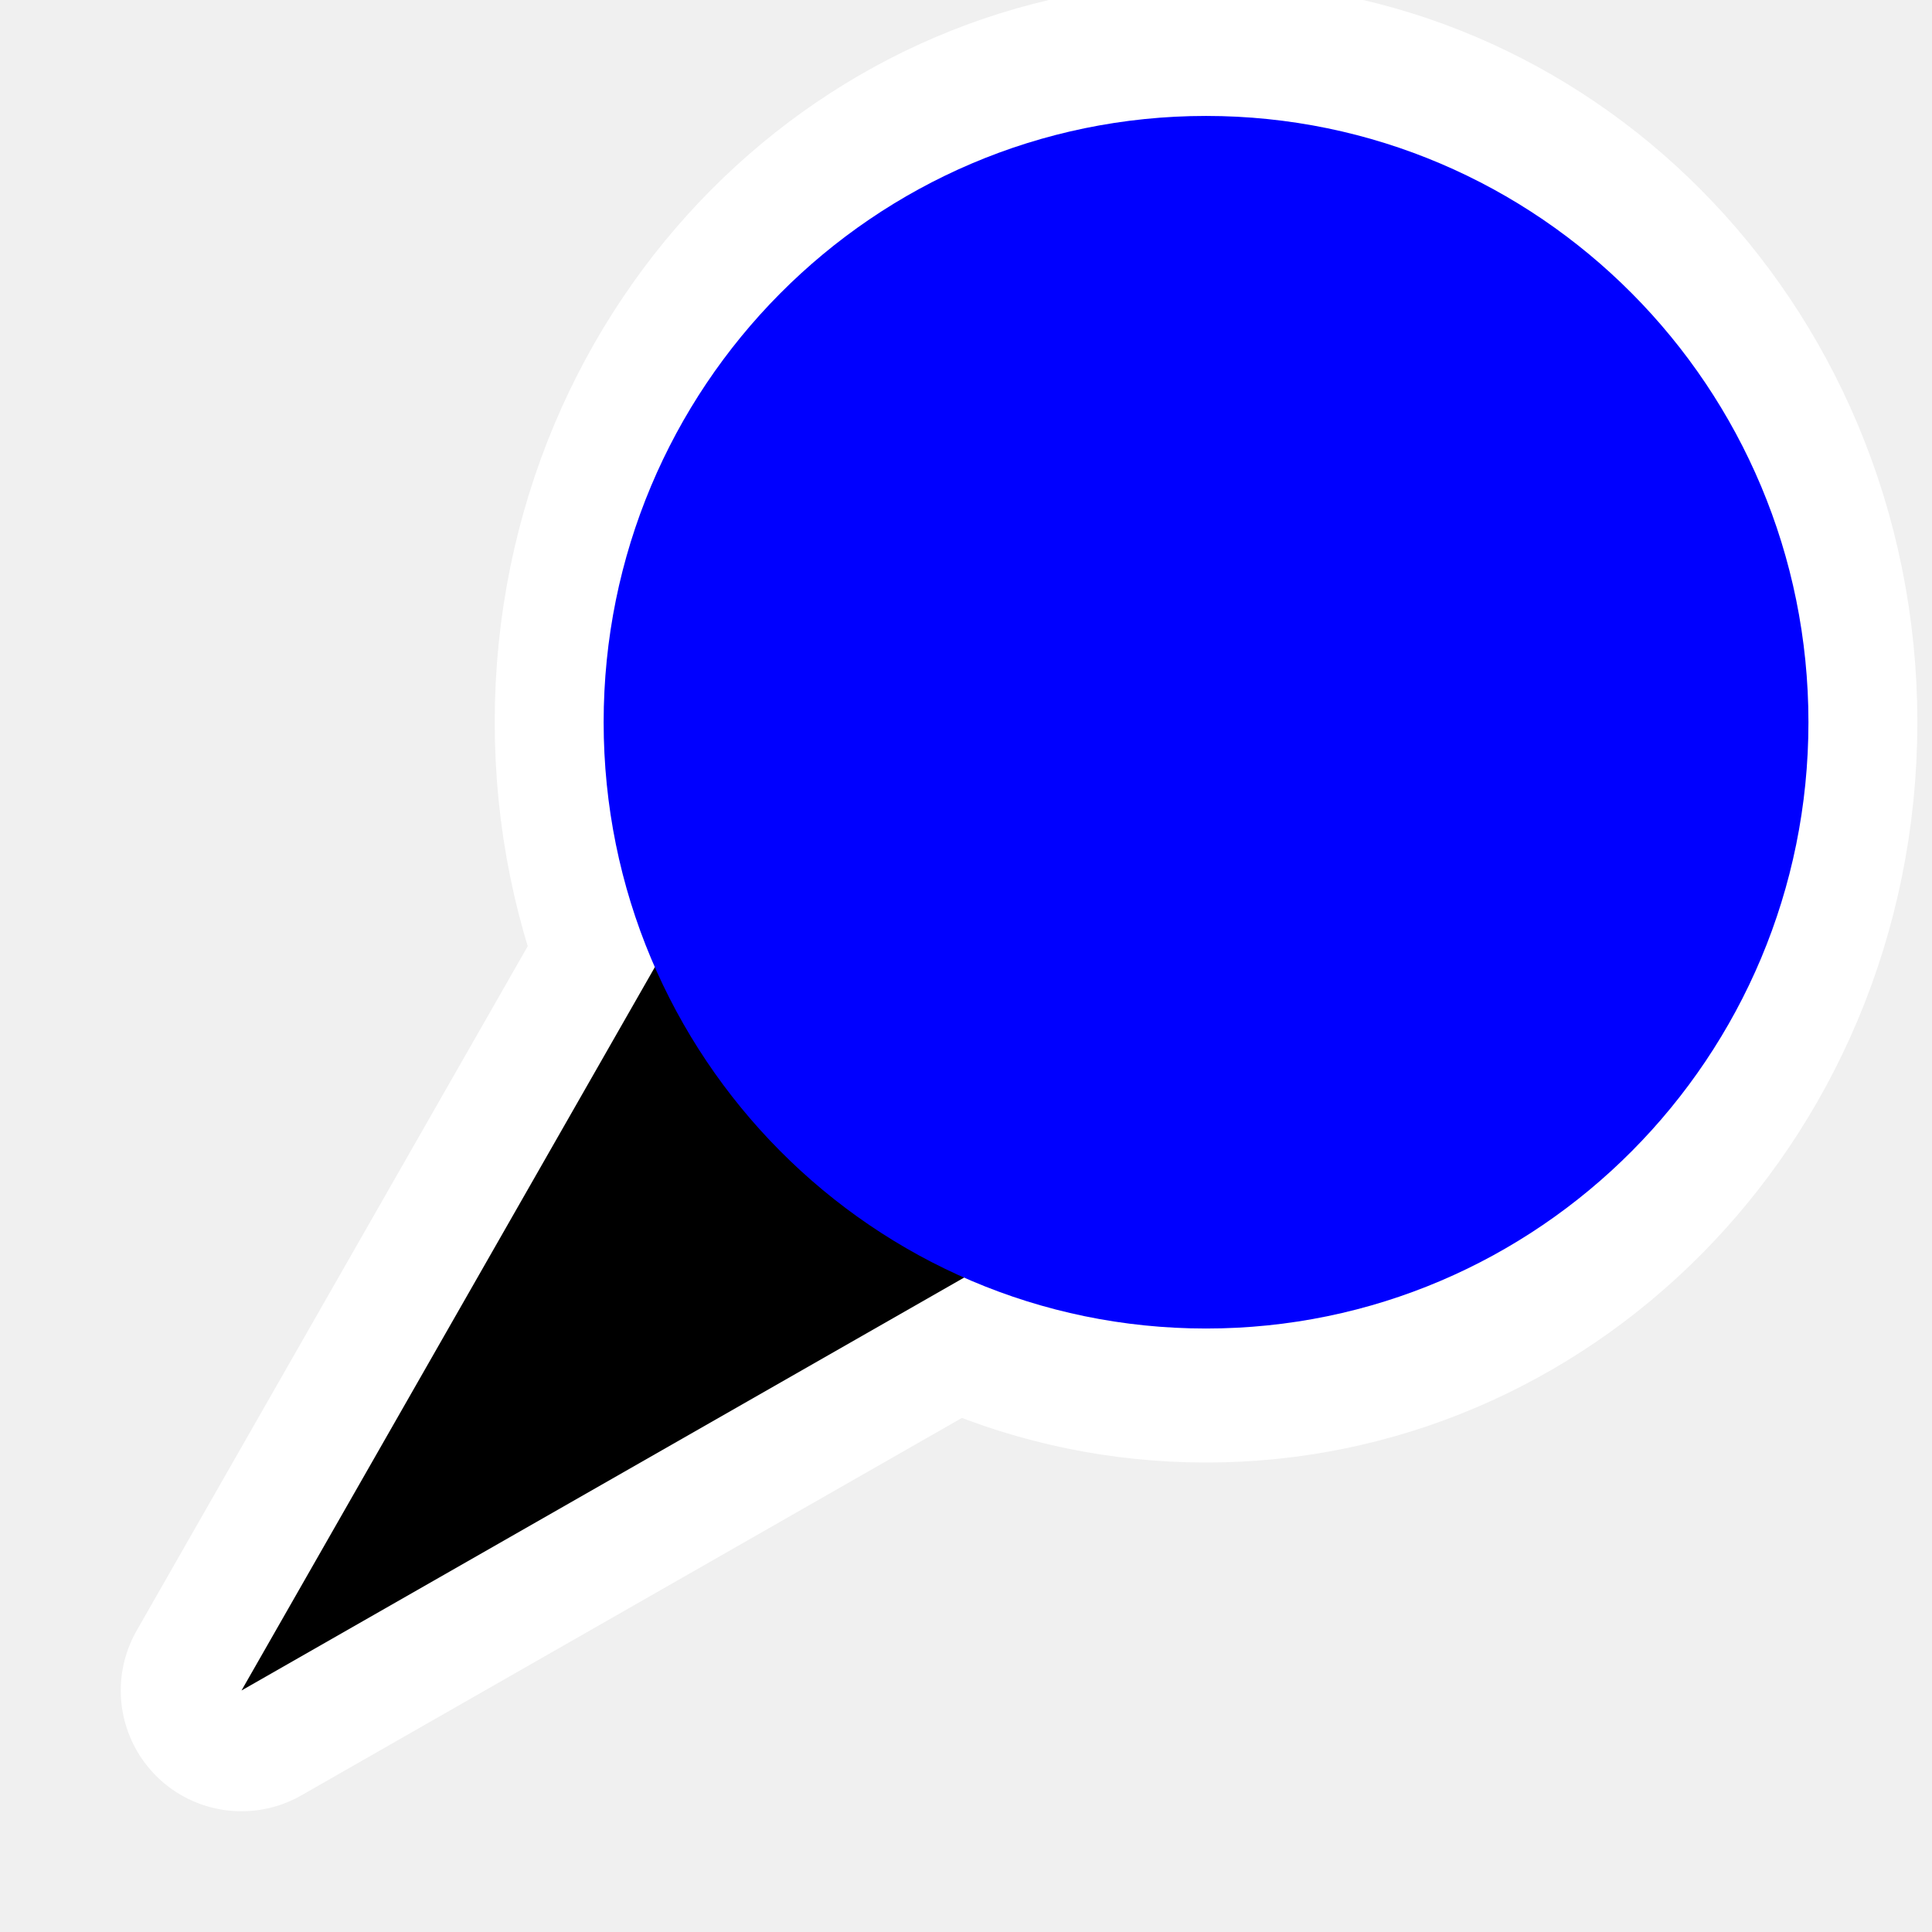
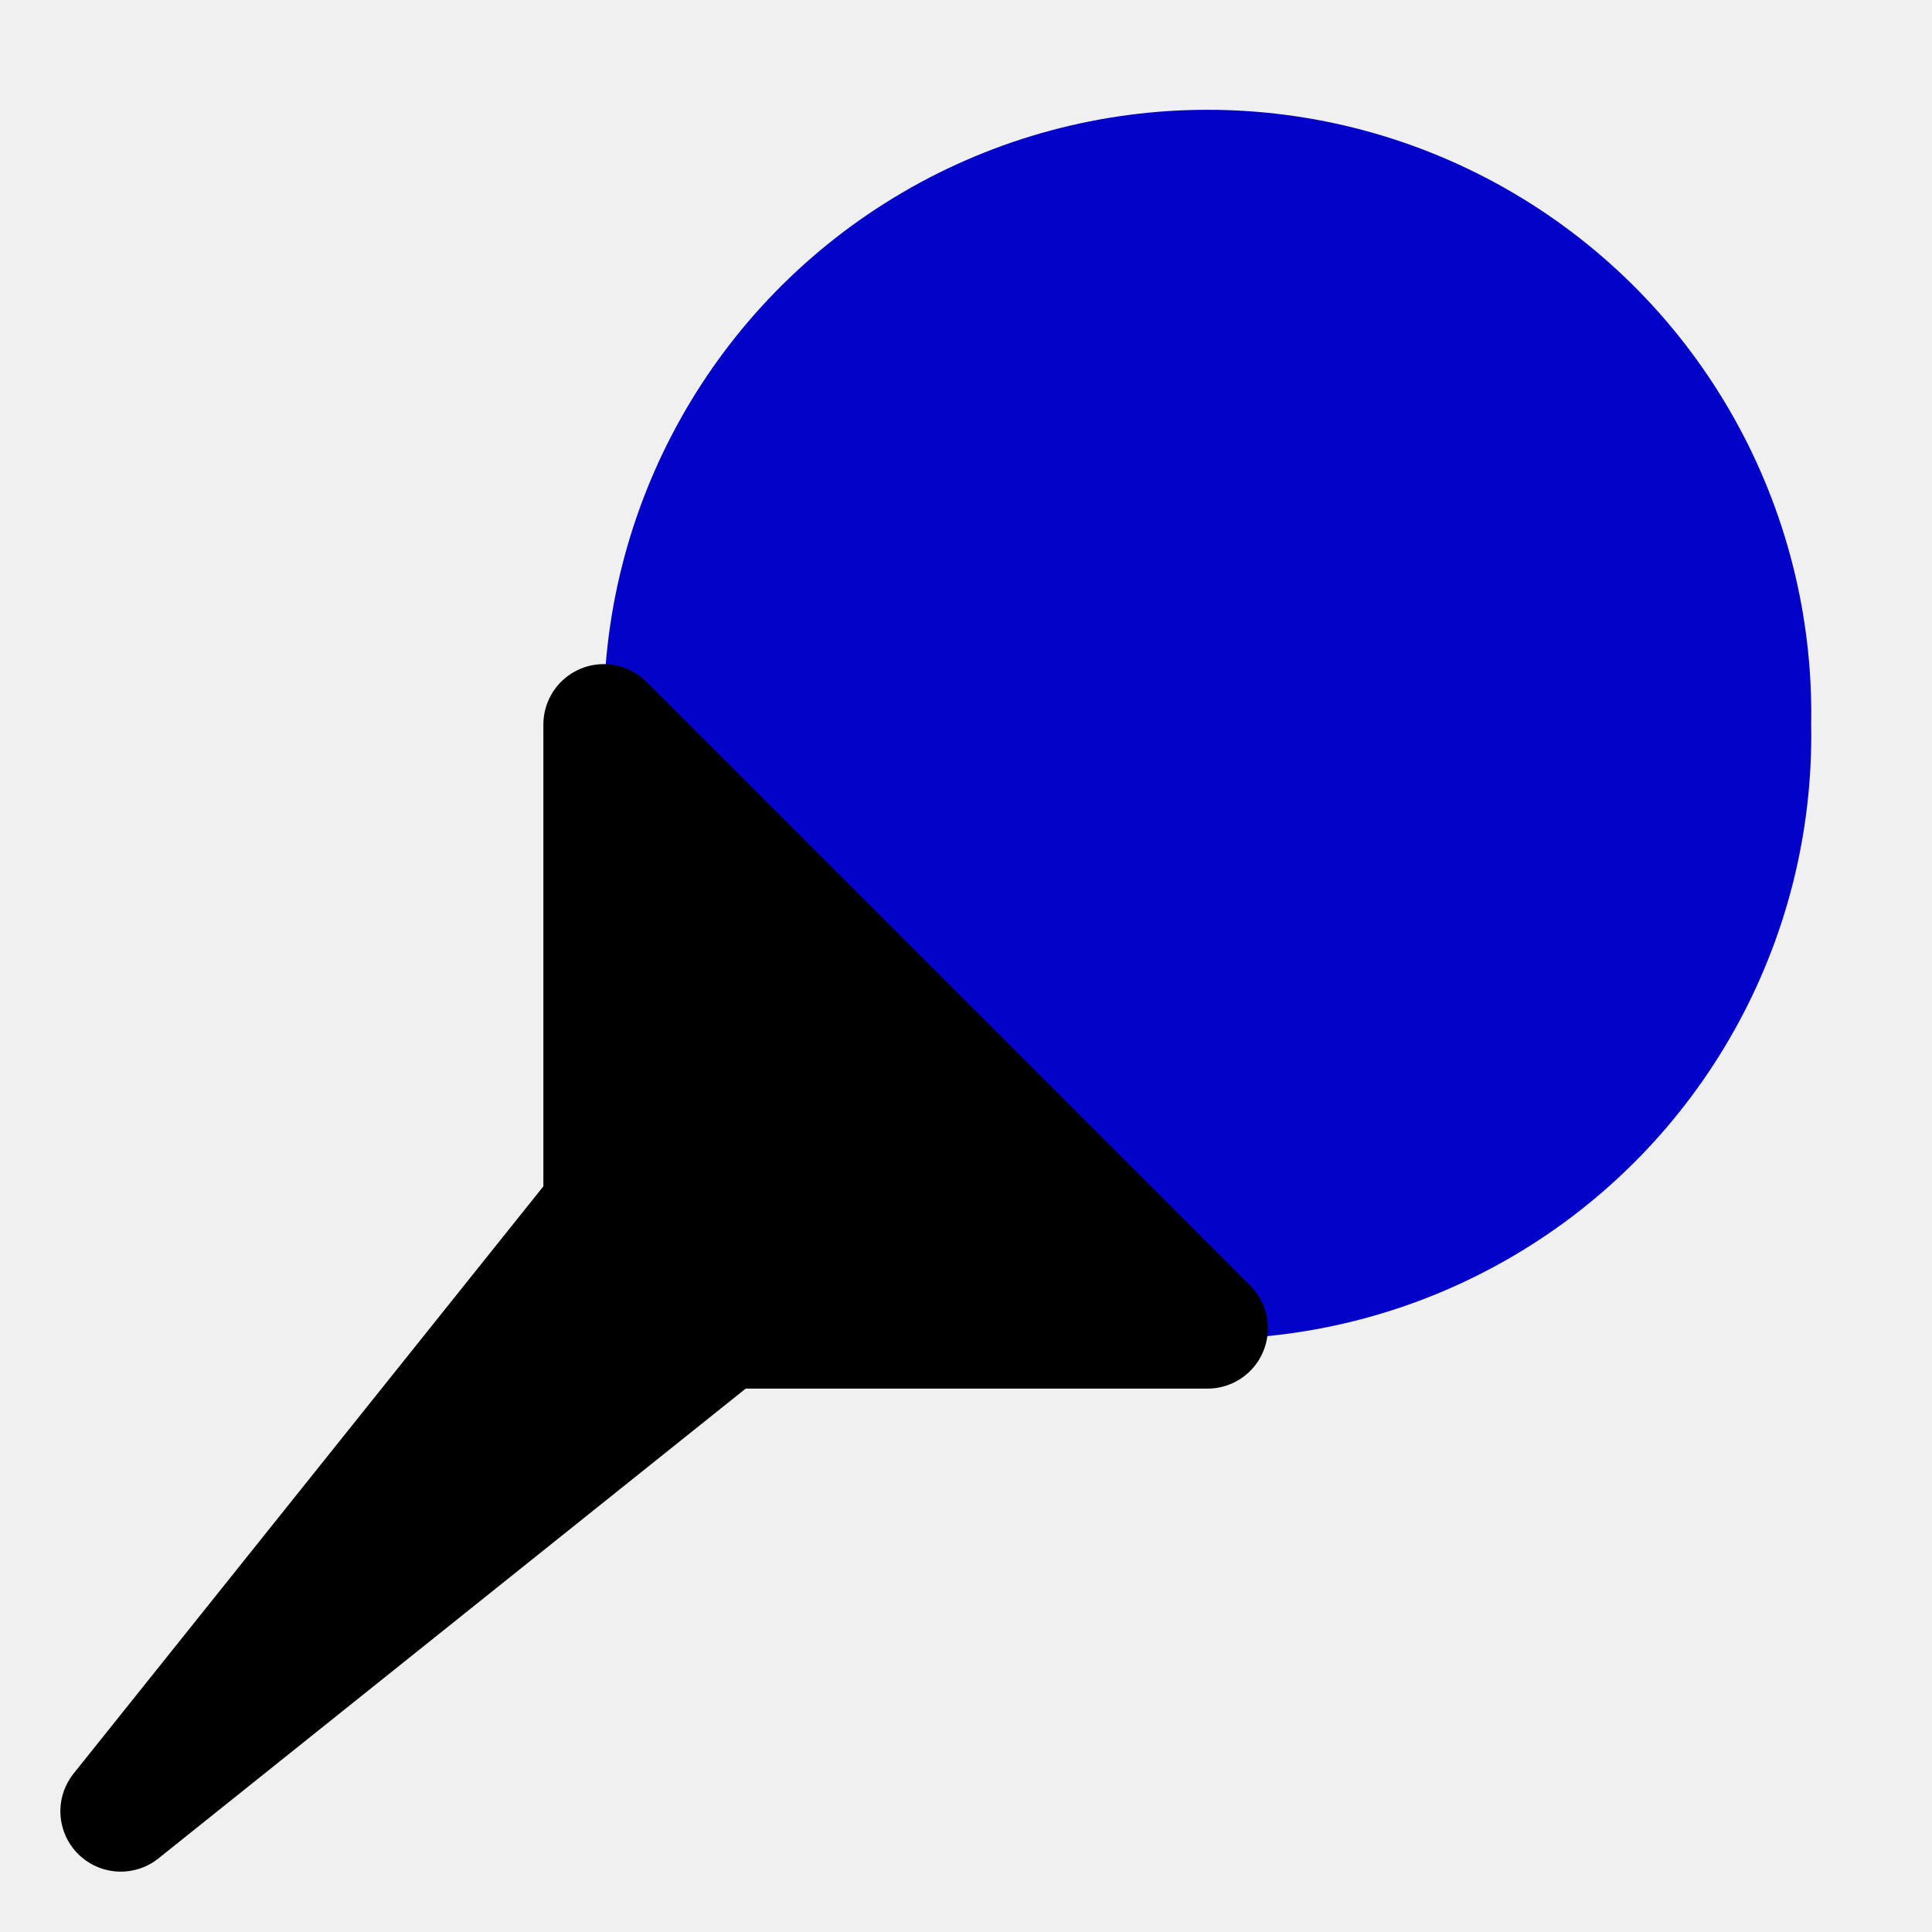
<svg xmlns="http://www.w3.org/2000/svg" width="16" height="16" id="svg2" version="1.0">
  <defs id="defs4" />
  <g id="layer1">
-     <path style="fill:#000000;fill-rule:evenodd;stroke:#ffffff;stroke-width:2;stroke-linecap:butt;stroke-linejoin:round;stroke-opacity:1;stroke-miterlimit:4;stroke-dasharray:none" d="M 2,14 L 6,7 L 9,10 L 2,14 z " id="path8004" />
-     <path style="opacity:1;fill:#ff0000;fill-opacity:1;stroke:#ffffff;stroke-width:1.004;stroke-linecap:round;stroke-linejoin:round;stroke-miterlimit:4;stroke-dasharray:none;stroke-opacity:1" id="path8006" d="M 11.282 4.754 A 2.776 2.271 0 1 1  5.729,4.754 A 2.776 2.271 0 1 1  11.282 4.754 z" transform="matrix(1.796802,0,0,2.210543,-5.29476,-4.527718)" />
-     <path style="fill:#000000;fill-rule:evenodd;stroke:none;stroke-width:1px;stroke-linecap:butt;stroke-linejoin:miter;stroke-opacity:1" d="M 2,14 L 6,7 L 9,10 L 2,14 z " id="path7033" />
-     <path style="opacity:1;fill:#0000ff;fill-opacity:1;stroke:none;stroke-width:0;stroke-linecap:round;stroke-linejoin:round;stroke-miterlimit:4;stroke-dasharray:none;stroke-opacity:1" id="path7029" d="M 11.282 4.754 A 2.776 2.271 0 1 1  5.729,4.754 A 2.776 2.271 0 1 1  11.282 4.754 z" transform="matrix(1.796802,0,0,2.210543,-5.29476,-4.527719)" />
+     <path style="opacity:0.99;fill:#0000c8;fill-opacity:1;fill-rule:evenodd;stroke:#0000c8;stroke-width:0;stroke-linecap:round;stroke-linejoin:round;stroke-miterlimit:4;stroke-dasharray:none;stroke-opacity:1" id="path2215" d="M 11.228 4.656 A 3.06 3.521 0 1 1  5.109,4.656 A 3.06 3.521 0 1 1  11.228 4.656 z" transform="matrix(1.634058,0,0,1.420025,-3.347826,-0.6120952)" />
+     <path style="fill:#000000;fill-rule:evenodd;stroke:#000000;stroke-width:1px;stroke-linecap:butt;stroke-linejoin:round;stroke-opacity:1;fill-opacity:1" d="M 1,15 L 5,10 L 5,6 L 10,11 L 6,11 L 1,15 L 1,15 z " id="path2217" />
  </g>
</svg>
